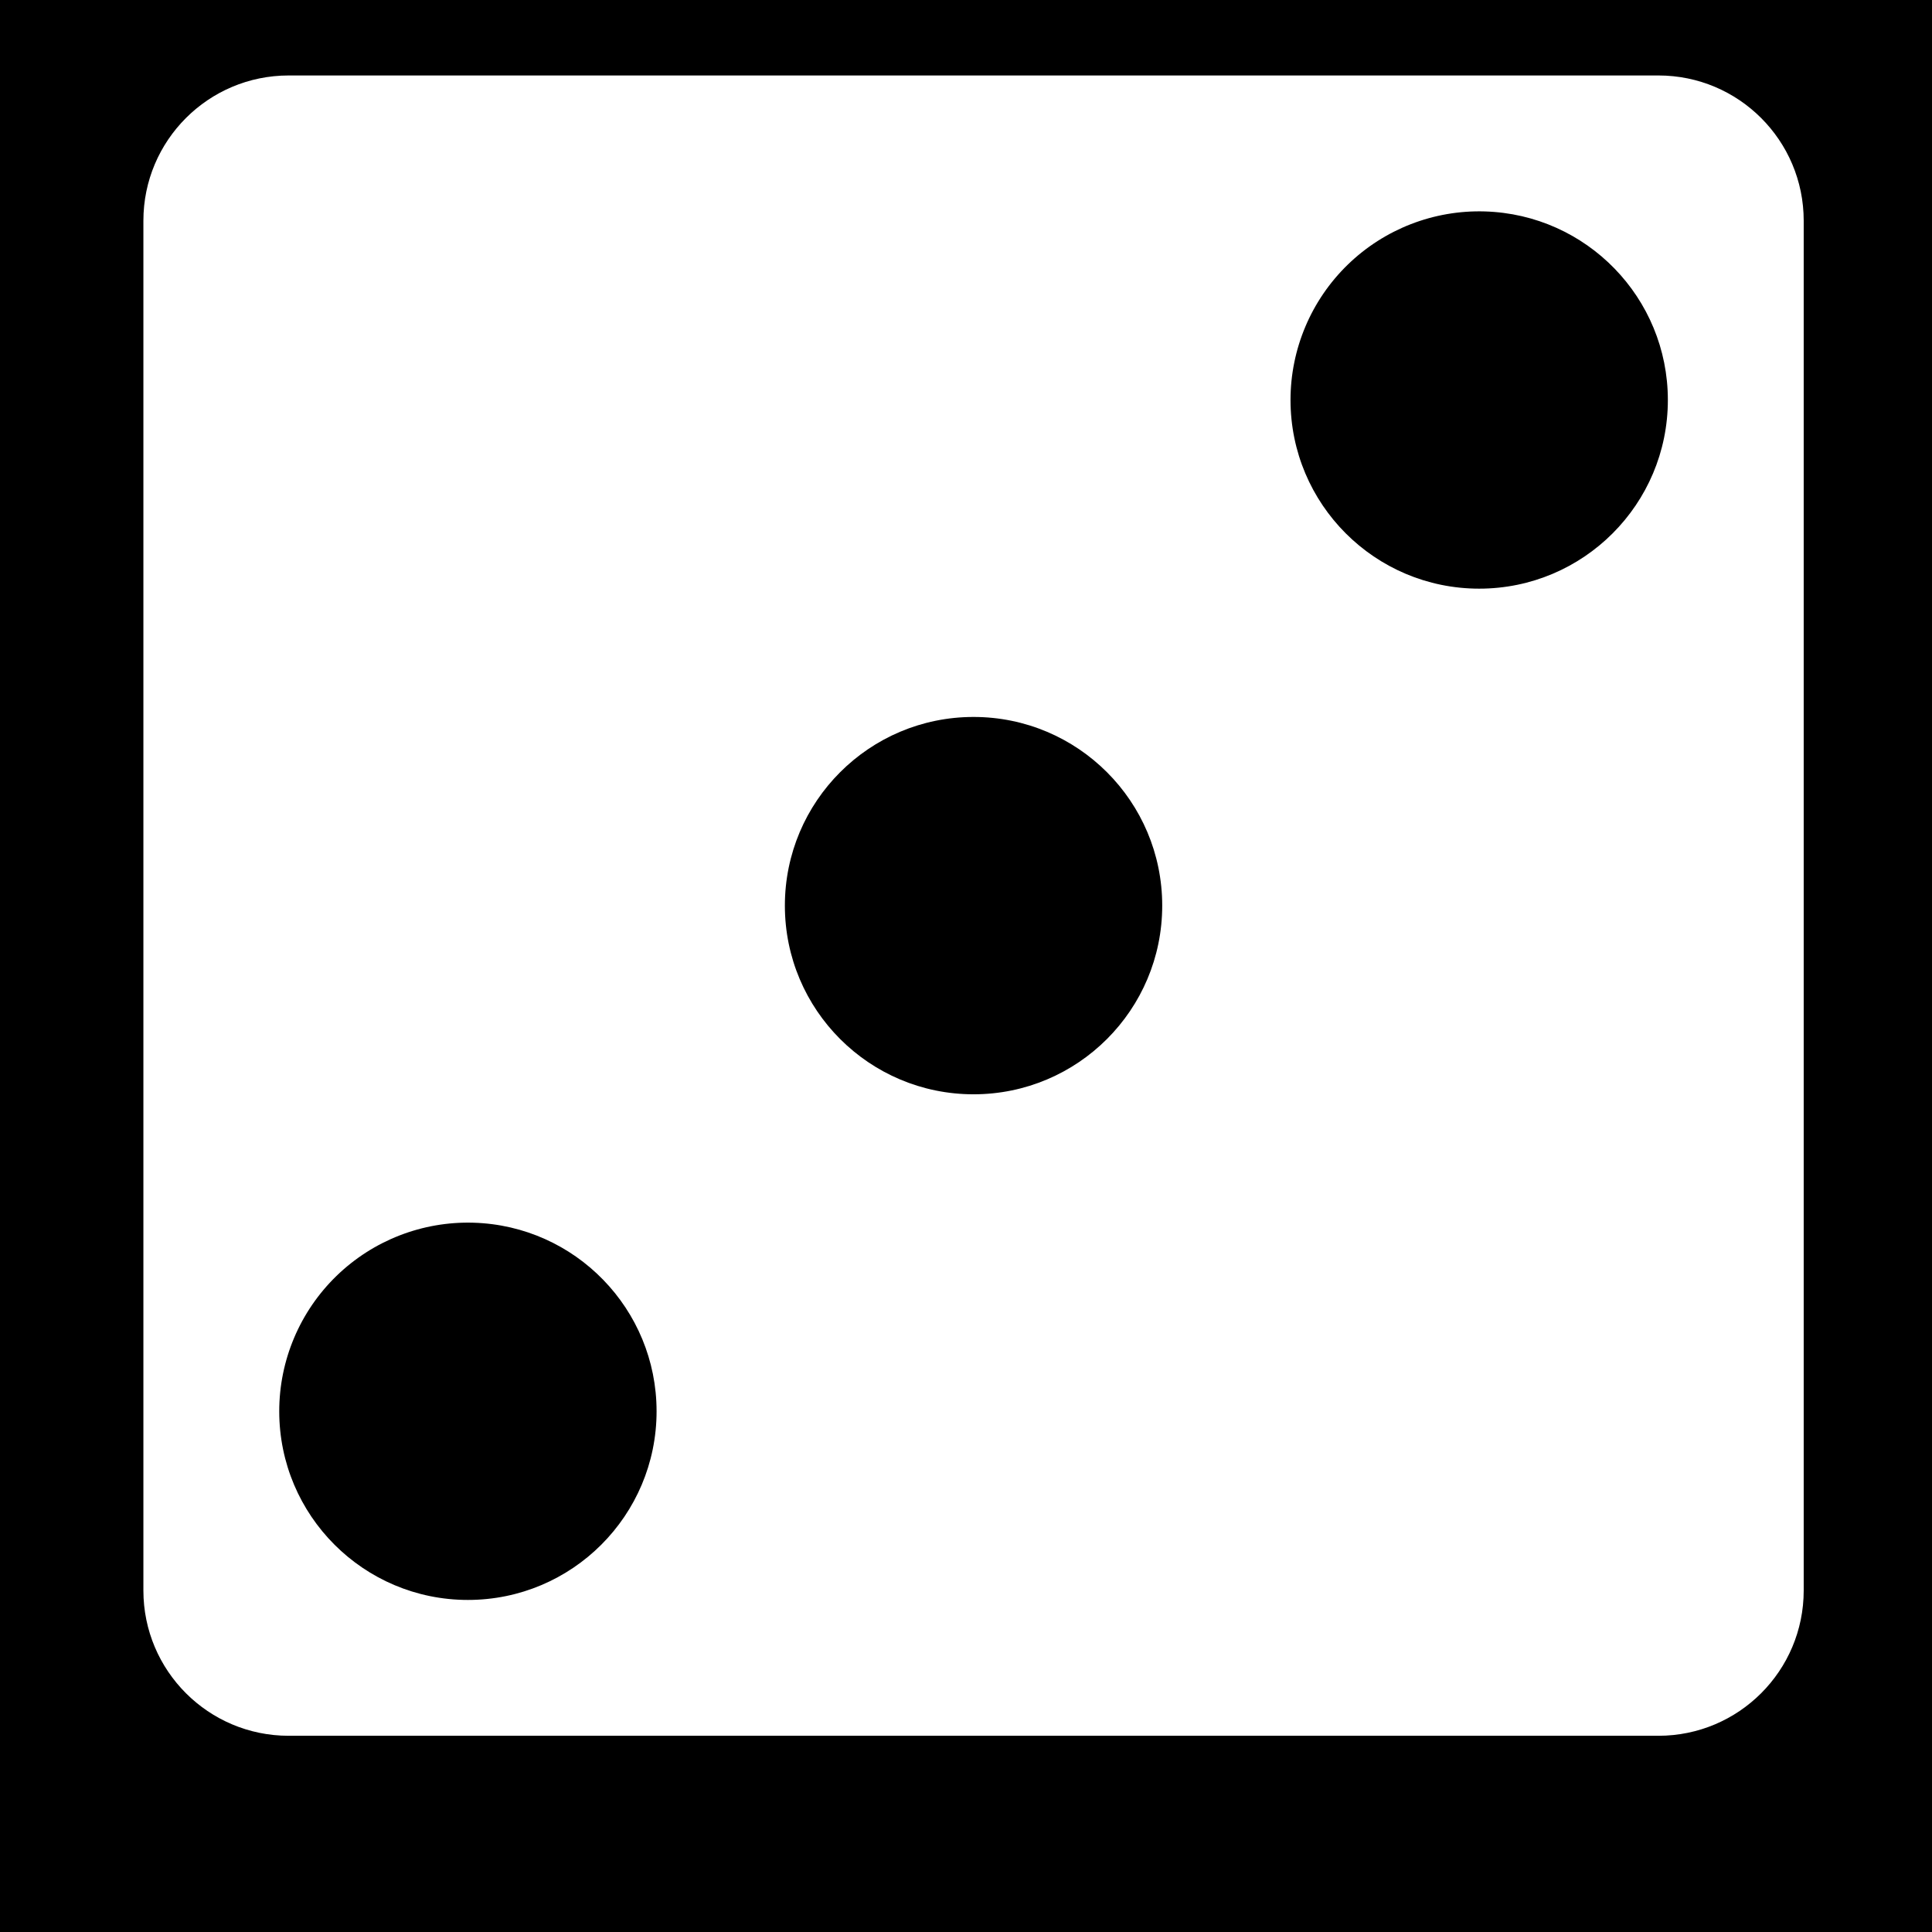
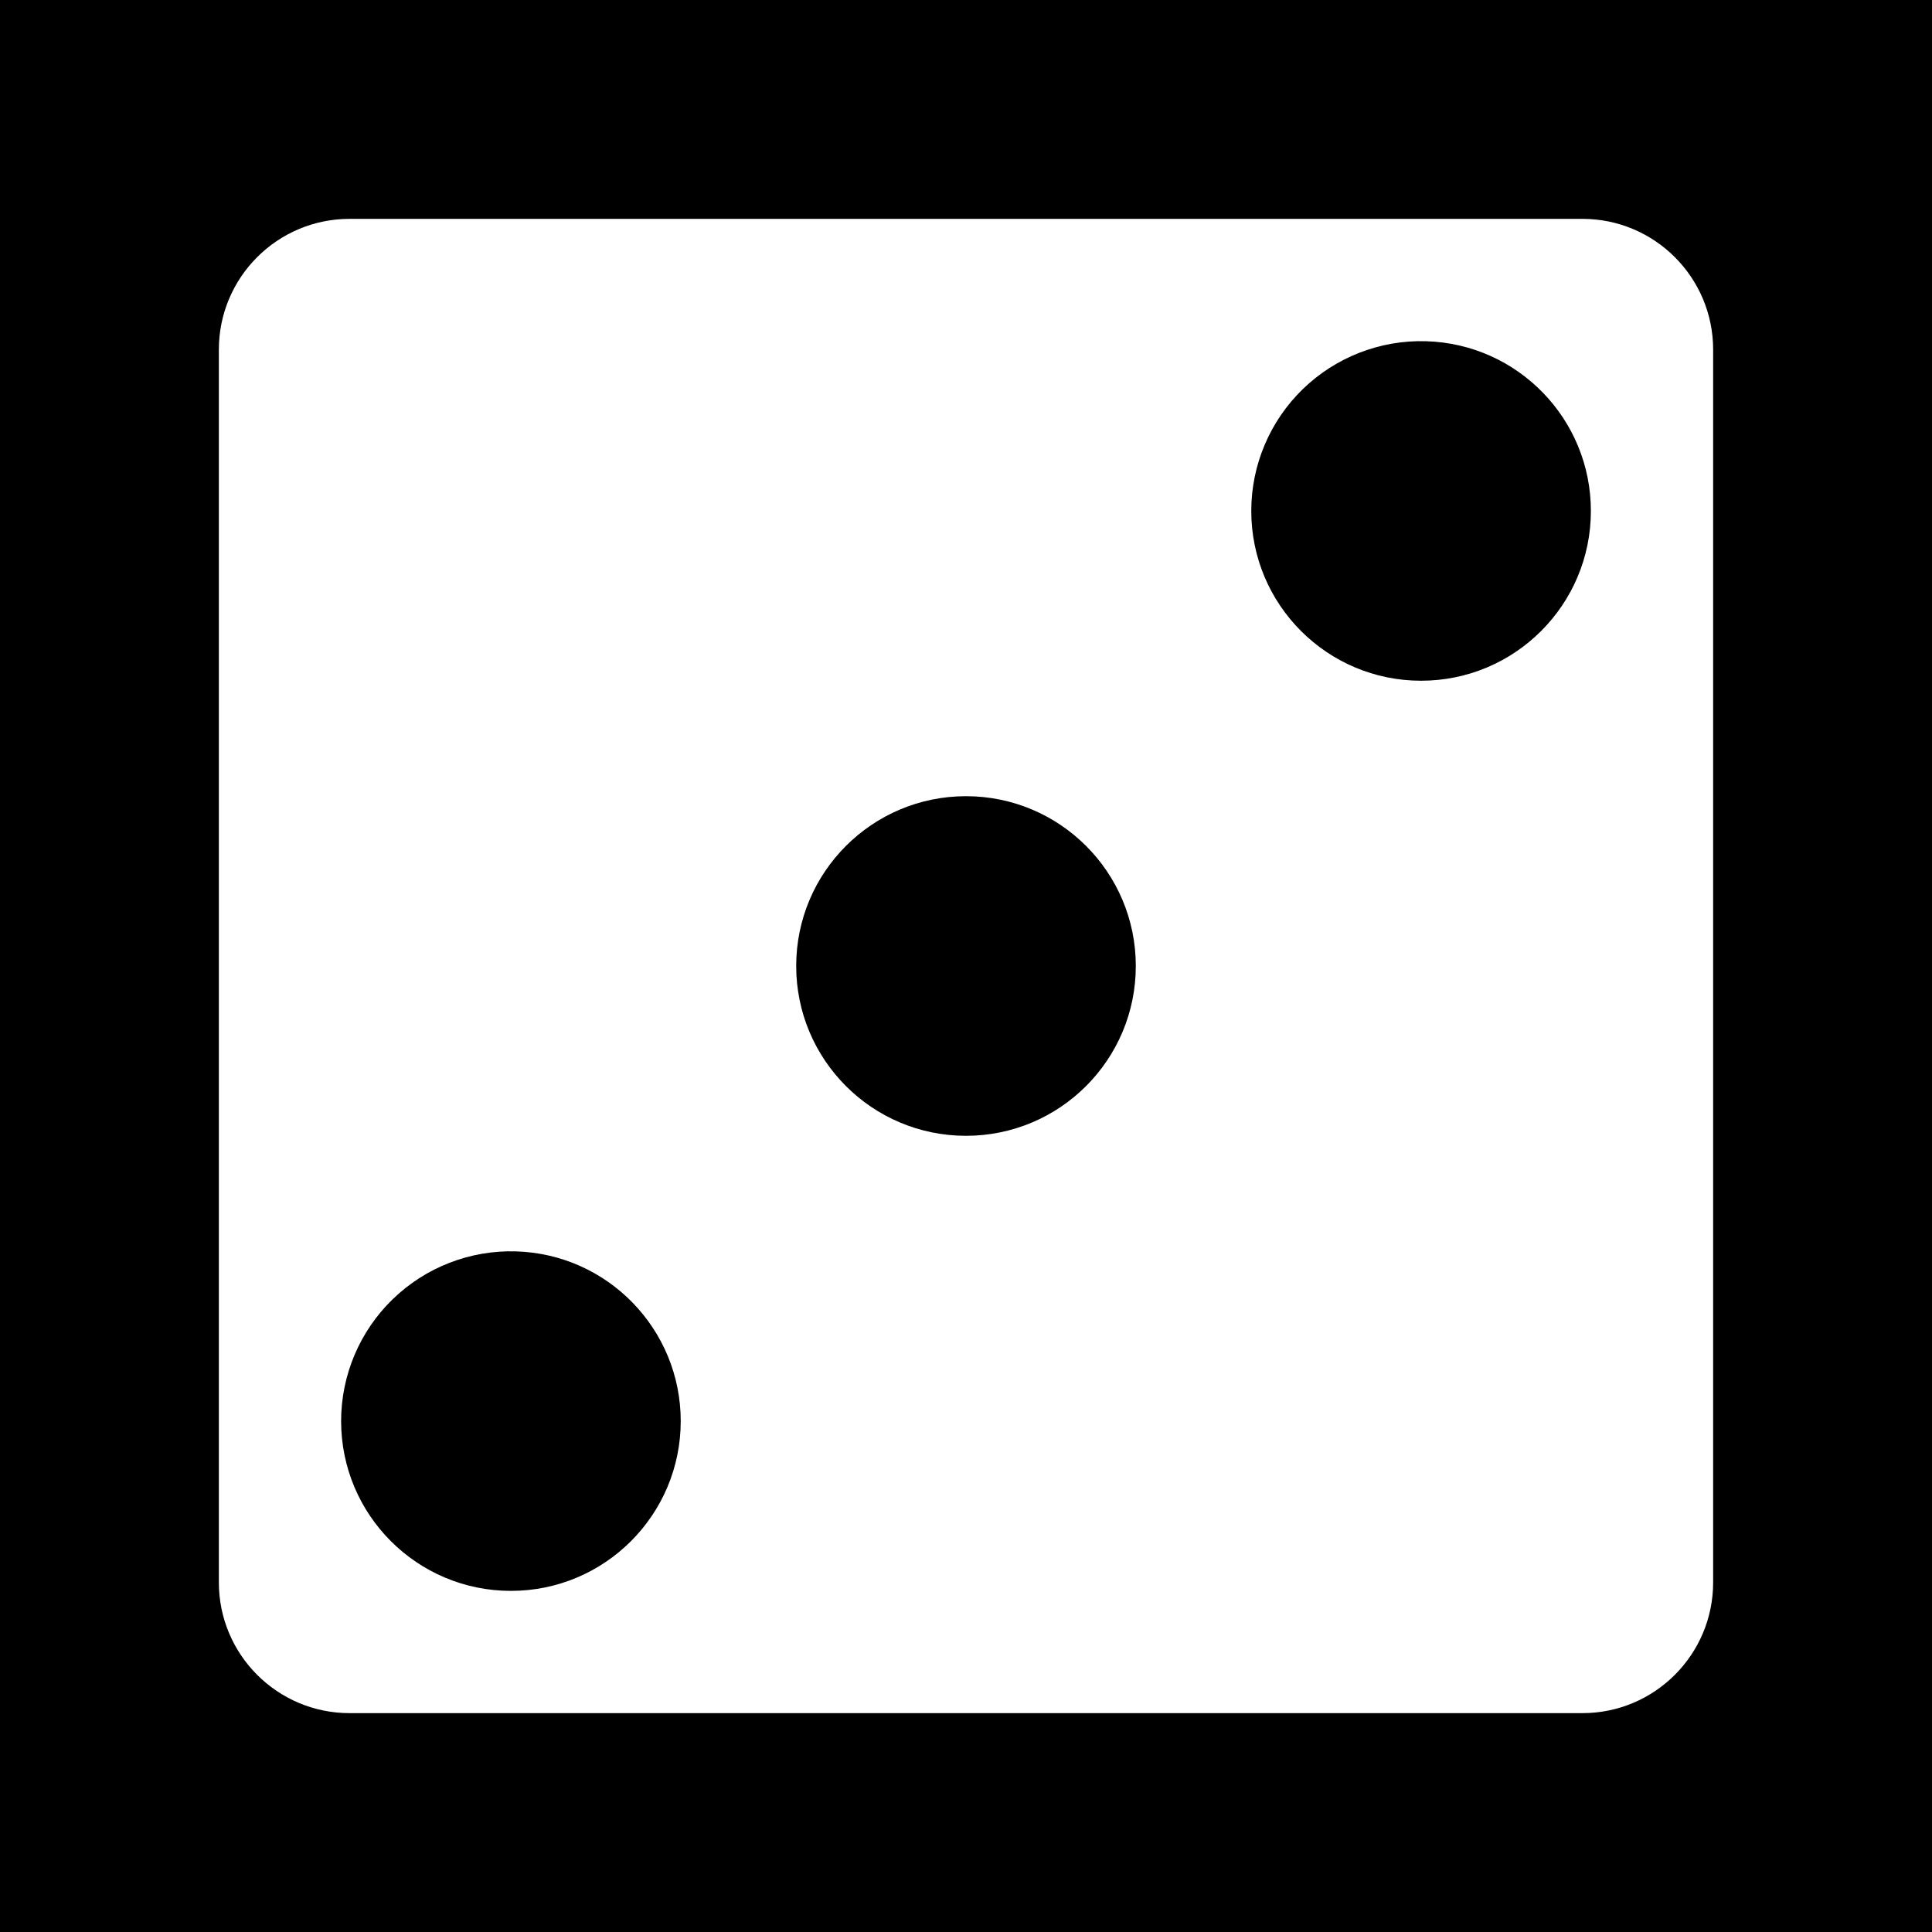
<svg xmlns="http://www.w3.org/2000/svg" style="height: 512px; width: 512px;" viewBox="0 0 512 512">
  <path d="M0 0h512v512H0z" fill="#000" fill-opacity="1" />
-   <g class="" style="" transform="translate(2,-16)">
-     <path d="M74.5 36A38.5 38.5 0 0 0 36 74.5v363A38.5 38.5 0 0 0 74.5 476h363a38.5 38.5 0 0 0 38.5-38.5v-363A38.5 38.5 0 0 0 437.5 36h-363zm316.97 36.03A50 50 0 0 1 440 122a50 50 0 0 1-100 0 50 50 0 0 1 51.47-49.97zM256 206a50 50 0 0 1 0 100 50 50 0 0 1 0-100zM123.47 340.03A50 50 0 0 1 172 390a50 50 0 0 1-100 0 50 50 0 0 1 51.47-49.97z" fill="#fff" fill-opacity="1" />
+   <g class="" style="" transform="translate(0,0)">
+     <path d="M74.5 36A38.5 38.5 0 0 0 36 74.5v363A38.5 38.5 0 0 0 74.5 476h363a38.5 38.5 0 0 0 38.5-38.5v-363A38.5 38.5 0 0 0 437.5 36h-363zm316.97 36.03A50 50 0 0 1 440 122a50 50 0 0 1-100 0 50 50 0 0 1 51.47-49.97zM256 206a50 50 0 0 1 0 100 50 50 0 0 1 0-100zM123.47 340.03A50 50 0 0 1 172 390a50 50 0 0 1-100 0 50 50 0 0 1 51.47-49.97z" fill="#fff" fill-opacity="1" transform="translate(25.6, 25.6) scale(0.9, 0.9) rotate(0, 256, 256) skewX(0) skewY(0)" />
  </g>
</svg>
